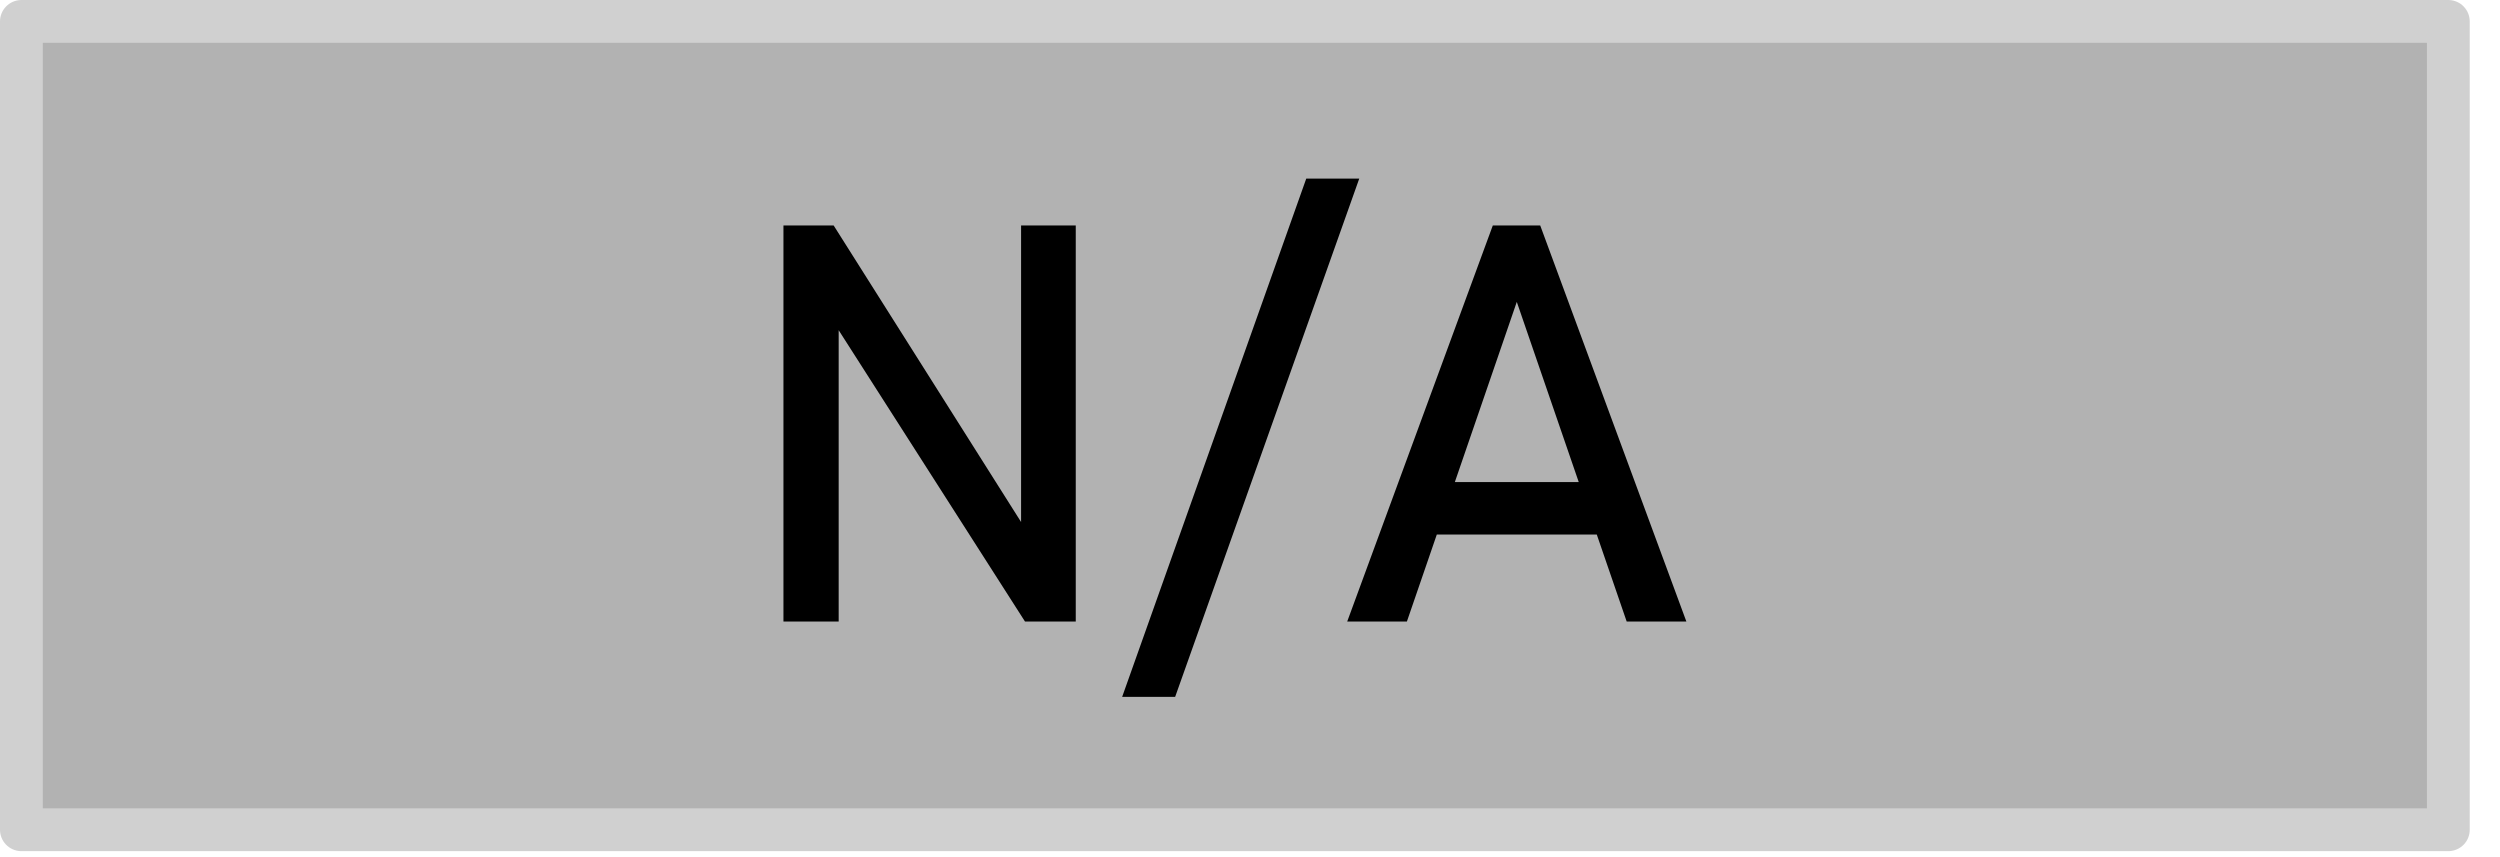
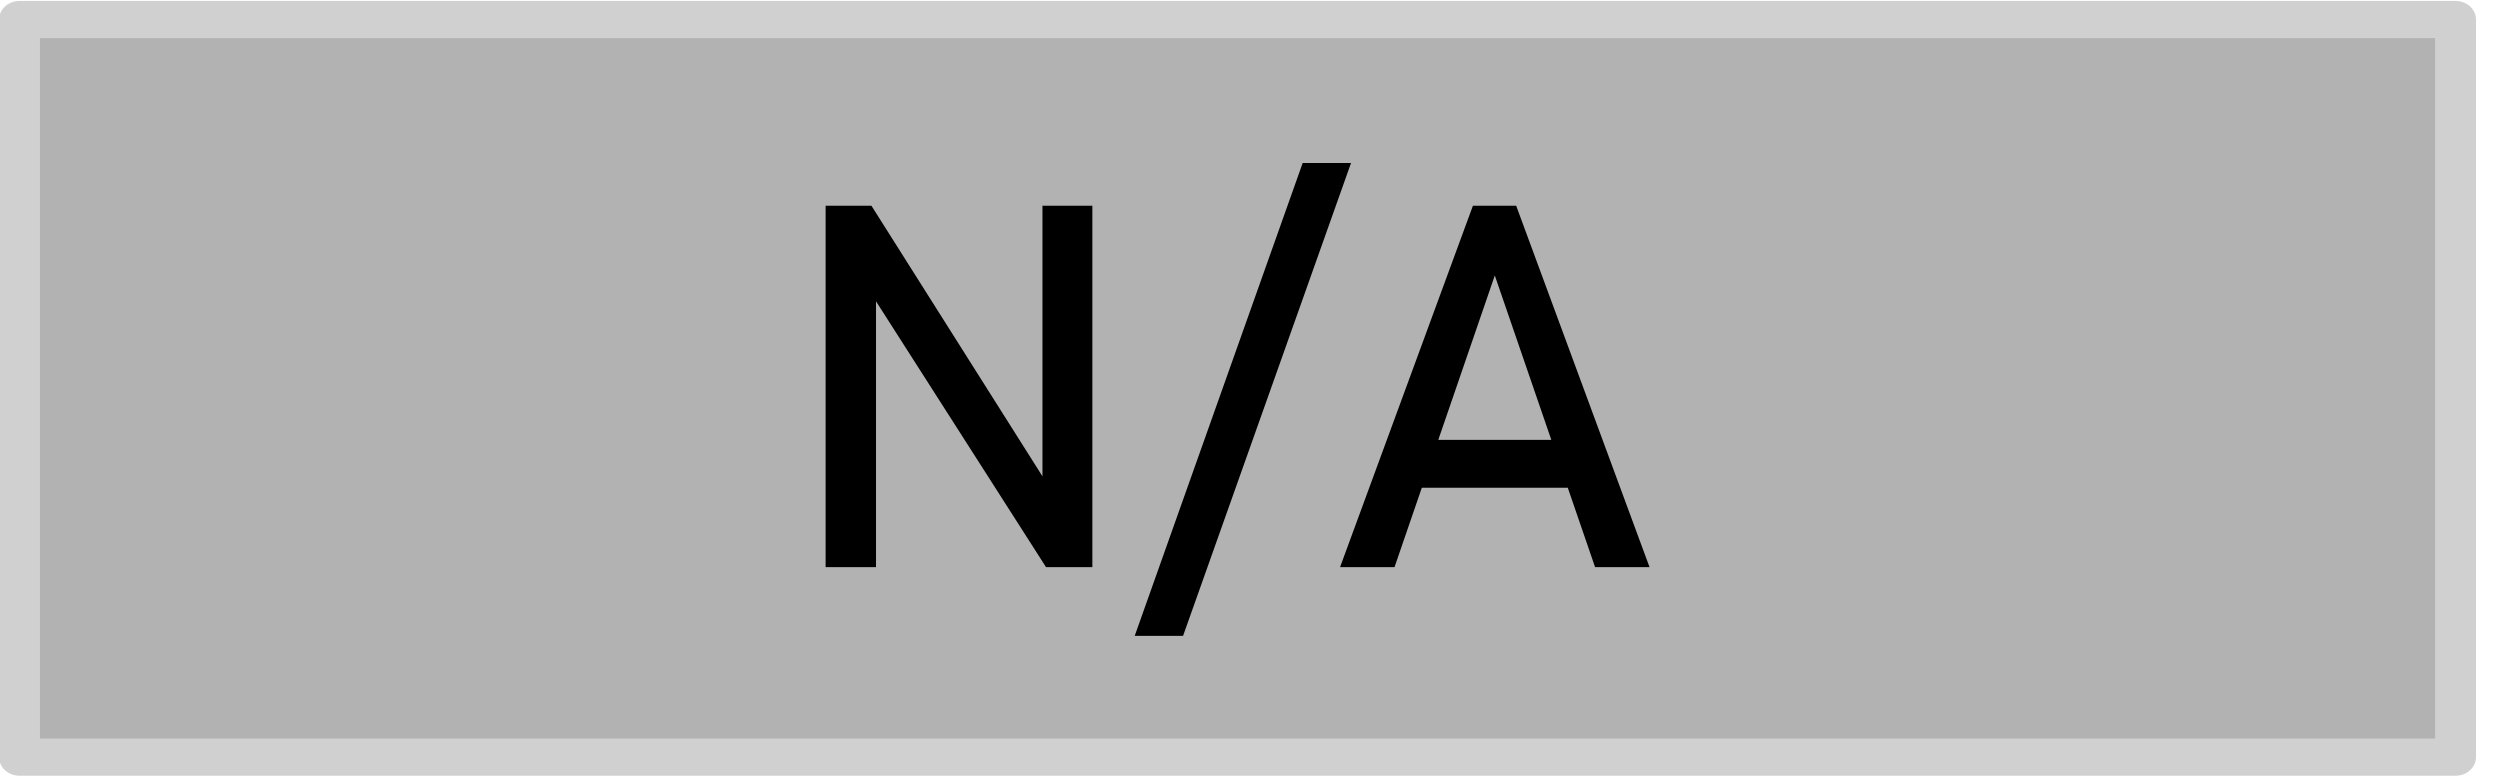
- <svg xmlns="http://www.w3.org/2000/svg" width="100%" height="100%" viewBox="0 0 73 25" version="1.1" xml:space="preserve" style="fill-rule:evenodd;clip-rule:evenodd;stroke-linecap:round;stroke-linejoin:round;stroke-miterlimit:1.5;">
-   <g transform="matrix(1,0,0,1,-46.1167,-425.418)">
-     <g transform="matrix(0.137039,0,0,0.137039,-12.8682,383.946)">
-       <rect x="434.984" y="307.193" width="517.123" height="172.236" style="fill:rgb(178,178,178);stroke:rgb(208,208,208);stroke-width:9.12px;" />
+ <svg xmlns="http://www.w3.org/2000/svg" width="100%" height="100%" viewBox="0 0 80 25" version="1.1" xml:space="preserve" style="fill-rule:evenodd;clip-rule:evenodd;stroke-linecap:round;stroke-linejoin:round;stroke-miterlimit:1.5;">
+   <g transform="matrix(1,0,0,1,-46.3679,-425.418)">
+     <g transform="matrix(0.150743,0,0,0.137039,-18.5779,383.946)">
+       <rect x="434.984" y="307.193" width="517.123" height="172.236" style="fill:rgb(178,178,178);stroke:rgb(208,208,208);stroke-width:8.68px;" />
    </g>
-     <g transform="matrix(0.137039,0,0,0.137039,5.35536,389.919)">
+     <g transform="matrix(0.137039,0,0,0.137039,9.14987,389.919)">
      <g transform="matrix(118.863,0,0,118.863,453.919,391.478)">
        <path d="M0.088,-0.71L0.178,-0.71L0.525,-0.161L0.514,-0.148L0.514,-0.71L0.612,-0.71L0.612,0L0.521,0L0.175,-0.541L0.187,-0.554L0.187,0L0.088,0L0.088,-0.71Z" style="fill-rule:nonzero;" />
      </g>
      <g transform="matrix(118.863,0,0,118.863,537.146,391.478)">
        <path d="M0.09,0.135L-0.005,0.135L0.325,-0.794L0.42,-0.794L0.09,0.135Z" style="fill-rule:nonzero;" />
      </g>
      <g transform="matrix(118.863,0,0,118.863,582.126,391.478)">
        <path d="M0.281,-0.71L0.366,-0.71L0.628,0L0.521,0L0.324,-0.573L0.127,0L0.02,0L0.281,-0.71ZM0.14,-0.25L0.514,-0.25L0.514,-0.156L0.14,-0.156L0.14,-0.25Z" style="fill-rule:nonzero;" />
      </g>
    </g>
  </g>
</svg>
